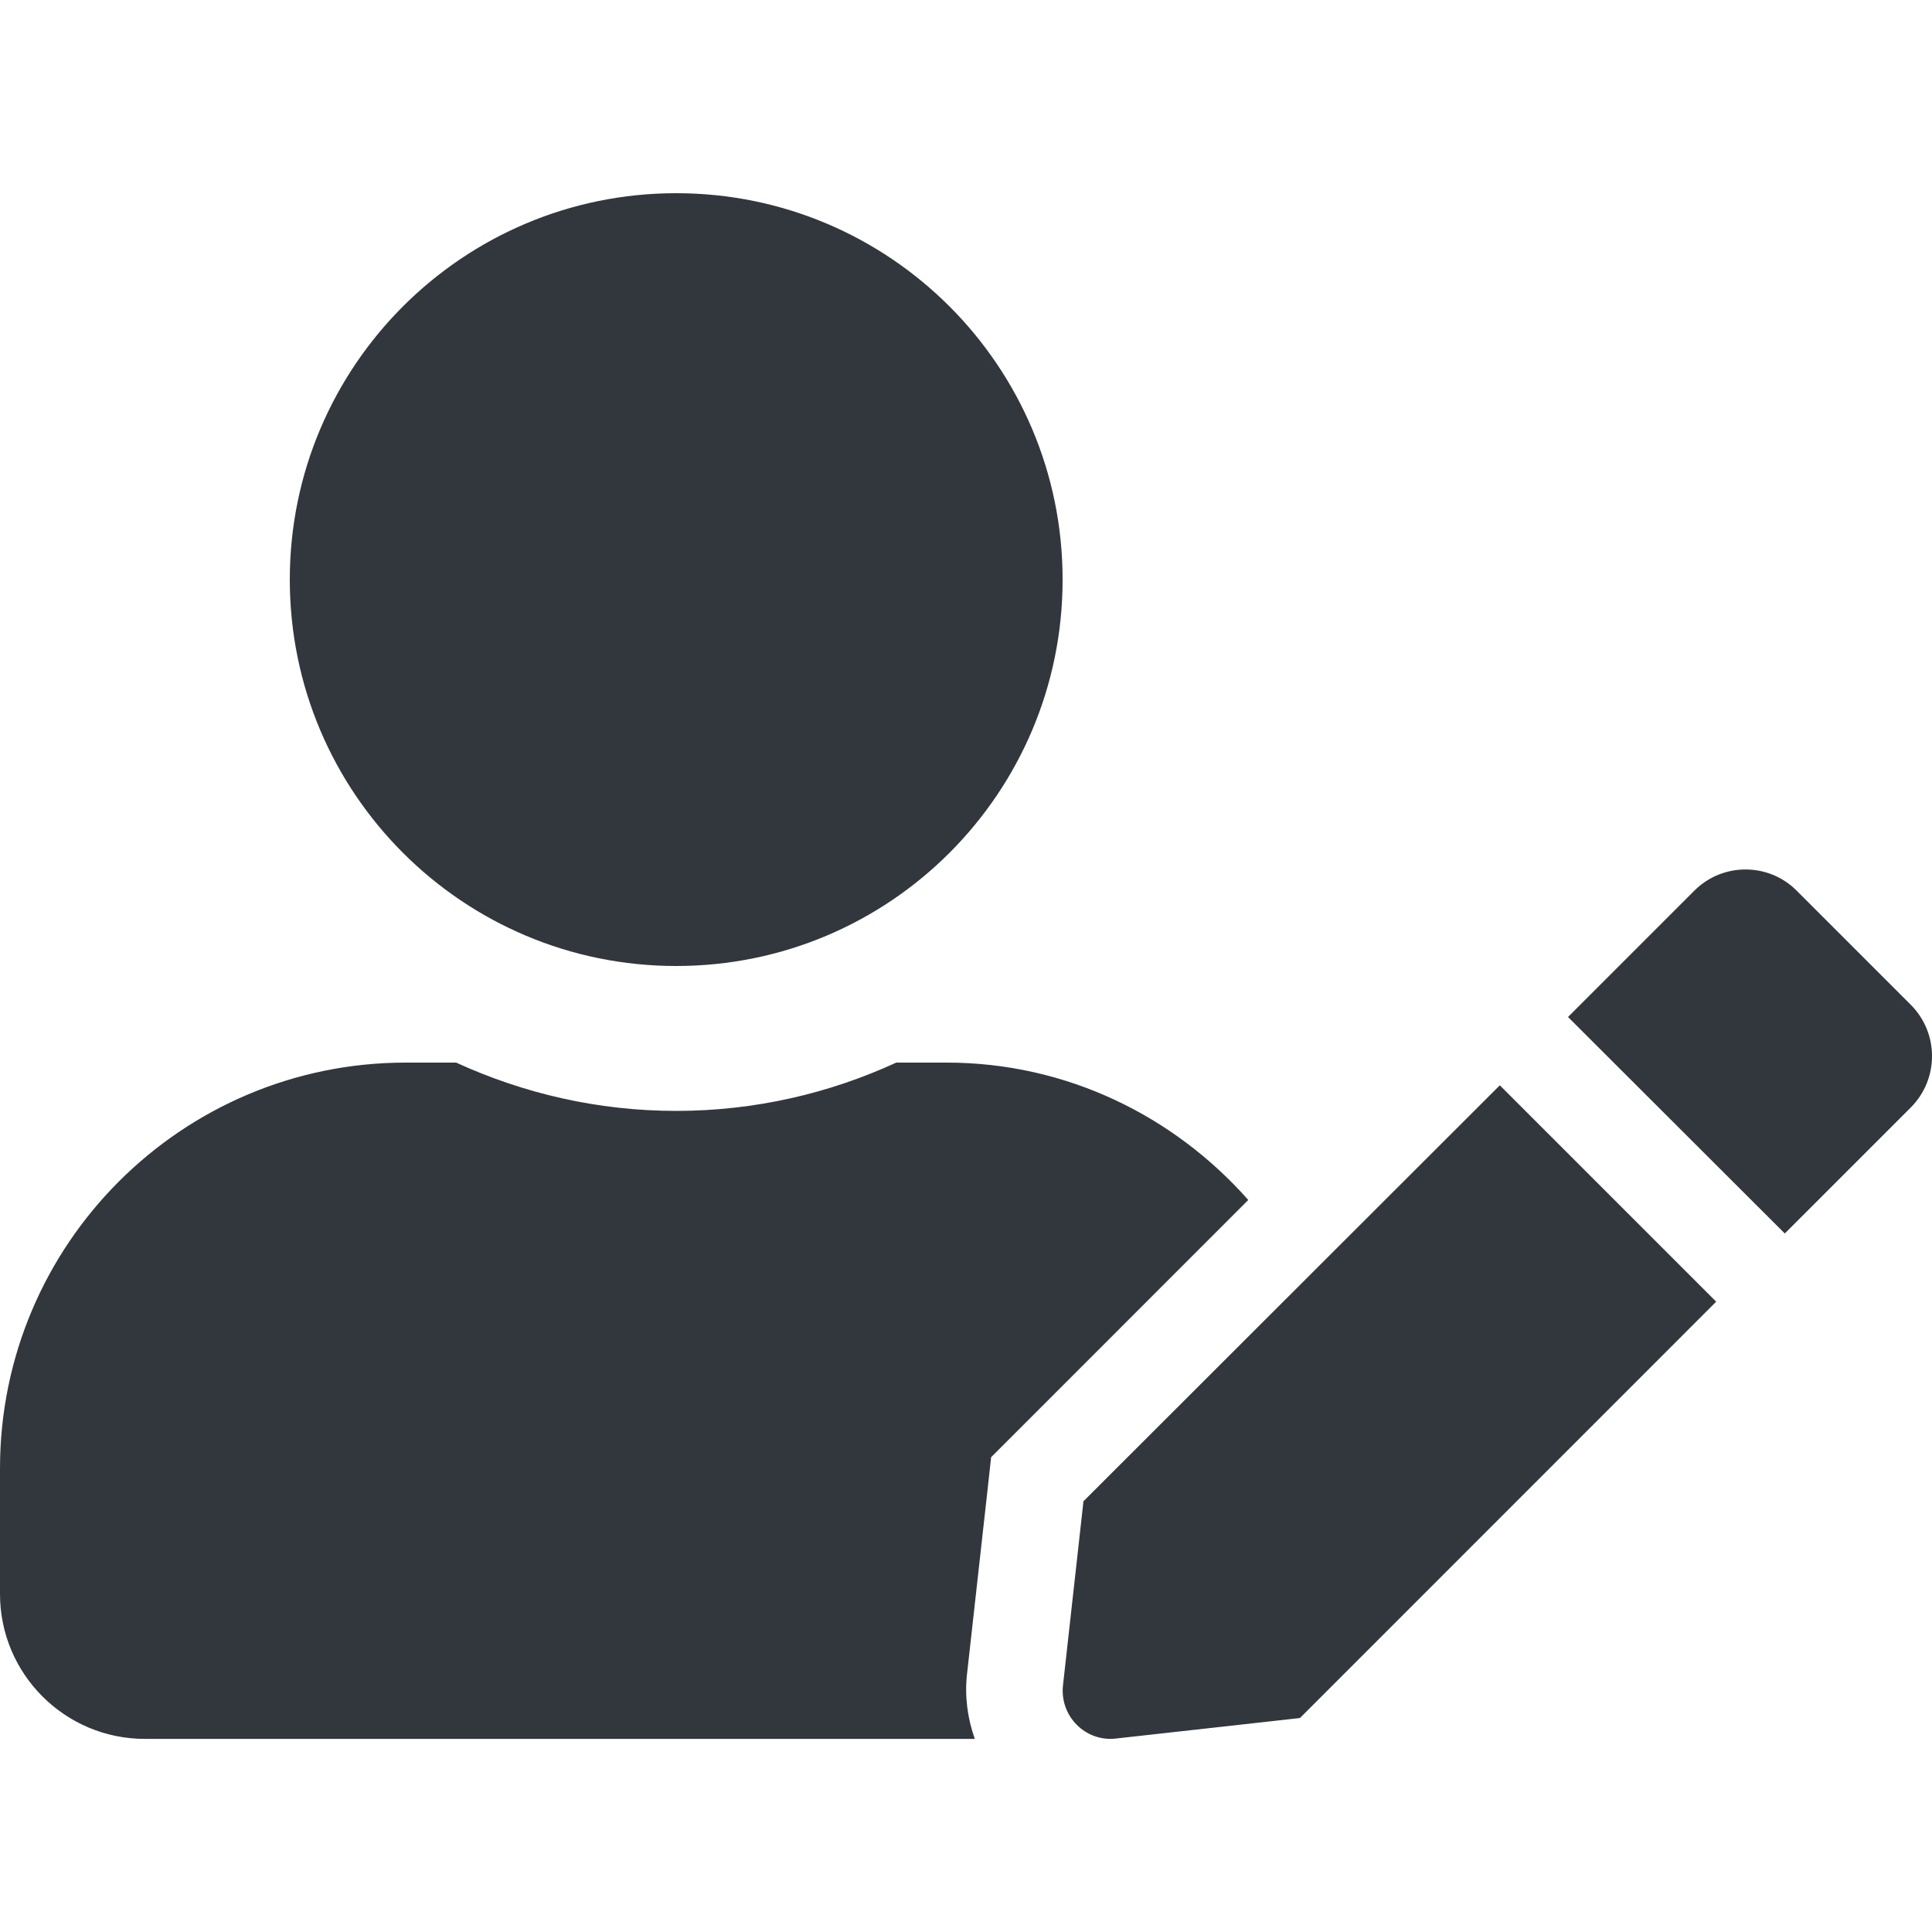
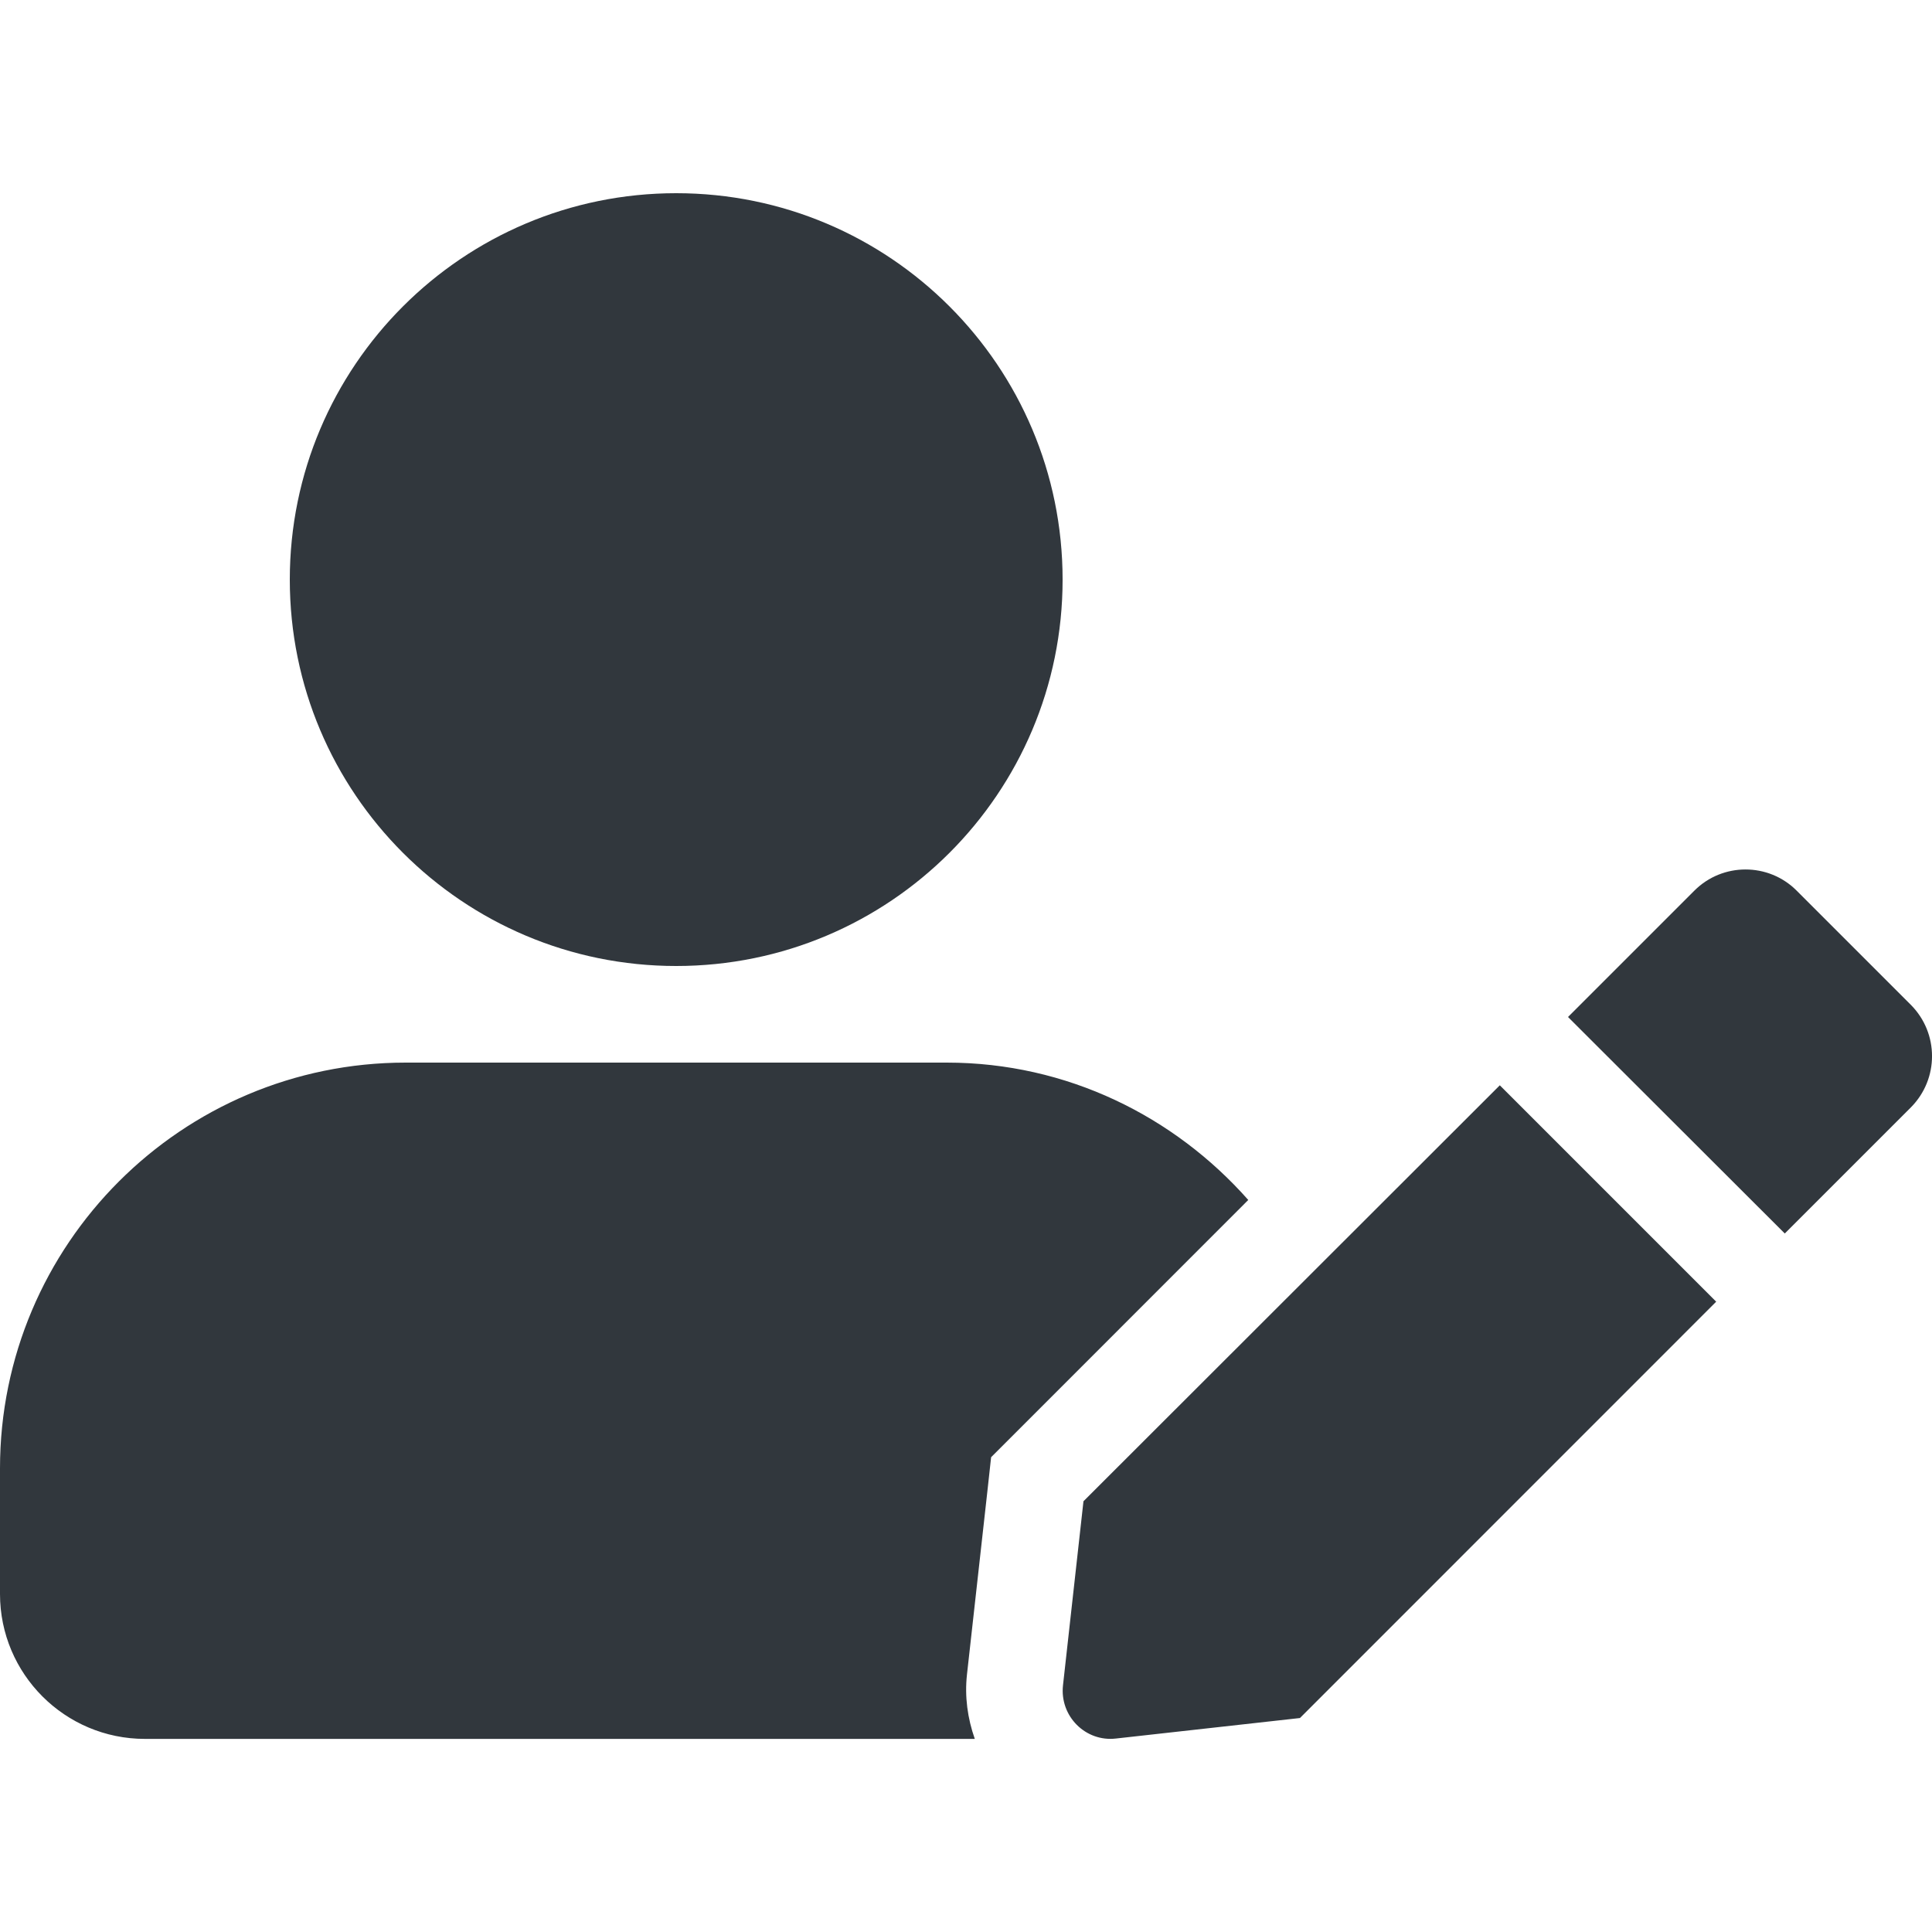
<svg xmlns="http://www.w3.org/2000/svg" viewBox="0 0 20 20">
-   <path d="M7,10 C9.21,10 11,8.21 11,6 C11,3.791 9.21,2 7,2 C4.791,2 3,3.791 3,6 C3,8.21 4.791,10 7,10 Z M9.8,11 L9.278,11 C8.585,11.319 7.813,11.5 7,11.5 C6.188,11.5 5.419,11.319 4.722,11 L4.2,11 C1.881,11 0,12.882 0,15.201 L0,16.501 C0,17.329 0.672,18.001 1.5,18.001 L10.091,18.001 C10.016,17.788 9.985,17.563 10.01,17.335 L10.222,15.432 L10.26,15.085 L10.507,14.838 L12.922,12.422 C12.157,11.557 11.047,11 9.8,11 Z M11.216,15.541 L11.004,17.447 C10.969,17.766 11.238,18.035 11.554,17.997 L13.457,17.785 L17.766,13.475 L15.526,11.235 L11.216,15.541 Z M19.782,10.403 L18.598,9.219 C18.307,8.928 17.832,8.928 17.541,9.219 L16.36,10.4 L16.232,10.528 L18.476,12.769 L19.782,11.463 C20.073,11.169 20.073,10.697 19.782,10.403 Z" fill="#31373D" fill-rule="evenodd" />
+   <path d="M7,10 C9.21,10 11,8.21 11,6 C11,3.791 9.21,2 7,2 C4.791,2 3,3.791 3,6 C3,8.21 4.791,10 7,10 Z M4.2,11 C1.881,11 0,12.882 0,15.201 L0,16.501 C0,17.329 0.672,18.001 1.5,18.001 L10.091,18.001 C10.016,17.788 9.985,17.563 10.01,17.335 L10.222,15.432 L10.26,15.085 L10.507,14.838 L12.922,12.422 C12.157,11.557 11.047,11 9.8,11 L4.2,11 Z M11.004,17.447 C10.969,17.766 11.238,18.035 11.554,17.997 L13.457,17.785 L17.766,13.475 L15.526,11.235 L11.216,15.541 L11.004,17.447 Z M18.598,9.219 C18.307,8.928 17.832,8.928 17.541,9.219 L16.36,10.4 L16.232,10.528 L18.476,12.769 L19.782,11.463 C20.073,11.169 20.073,10.697 19.782,10.403 L18.598,9.219 Z" fill="#31373D" fill-rule="evenodd" />
</svg>
